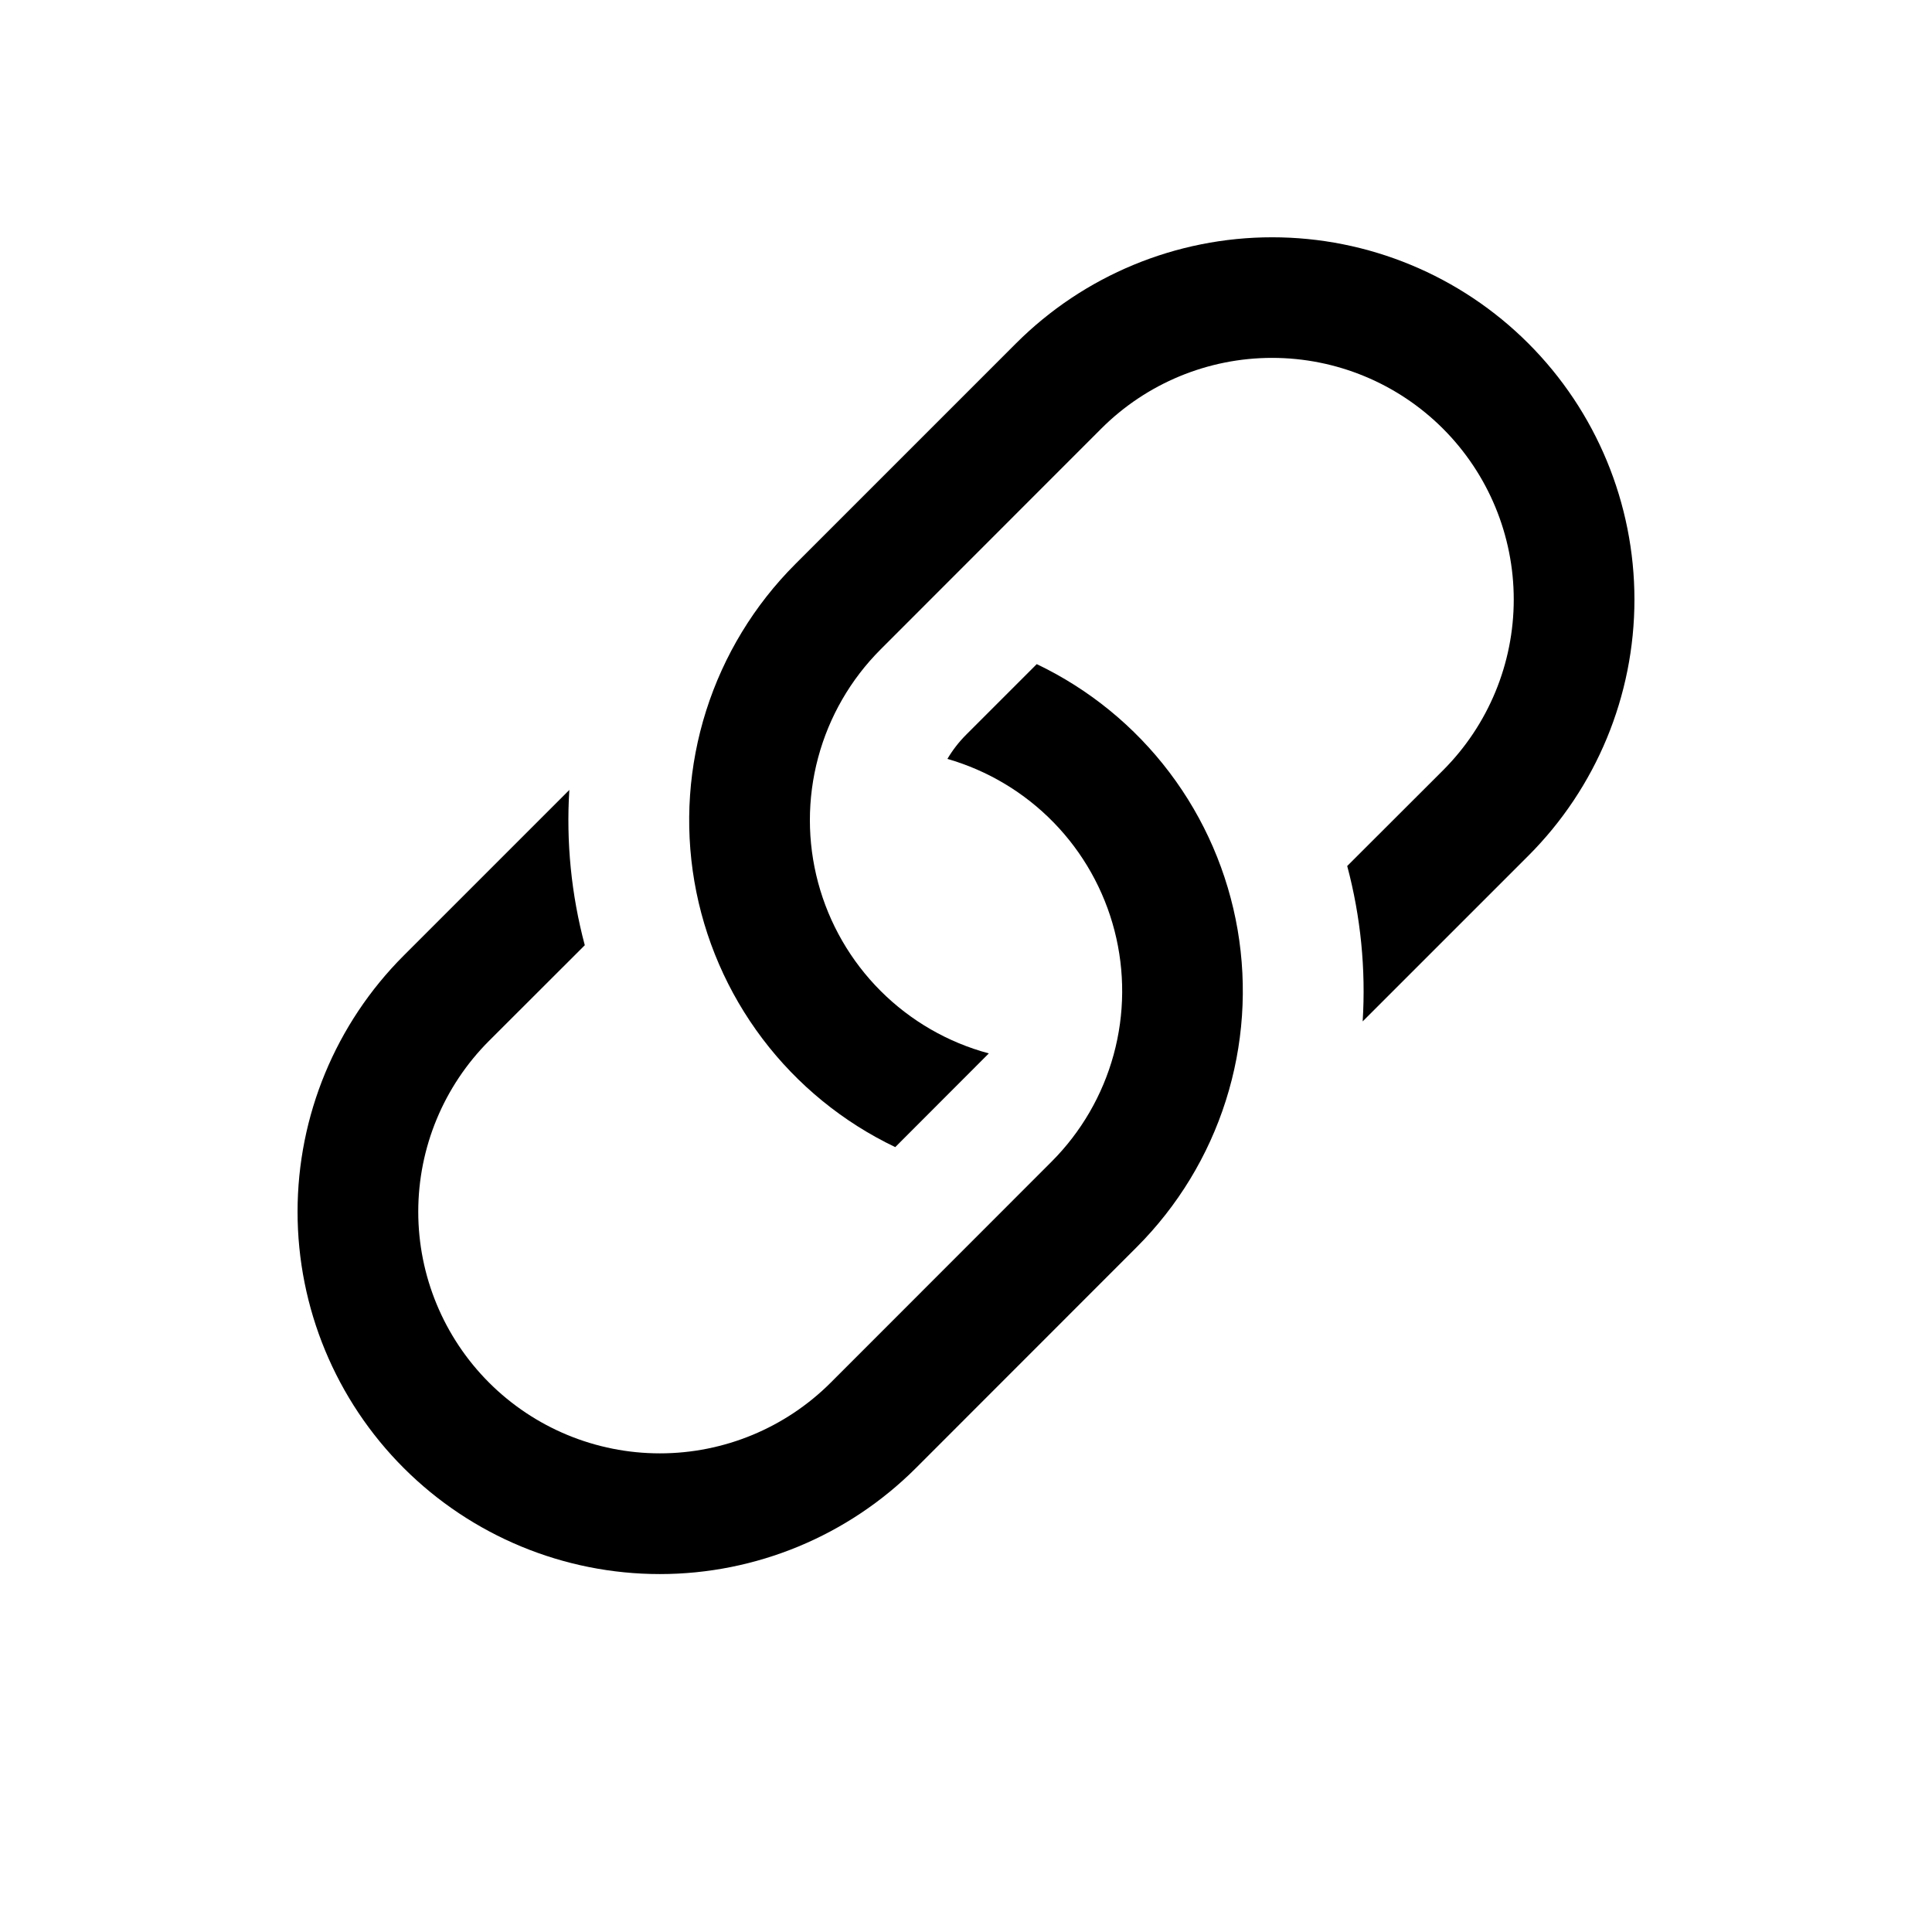
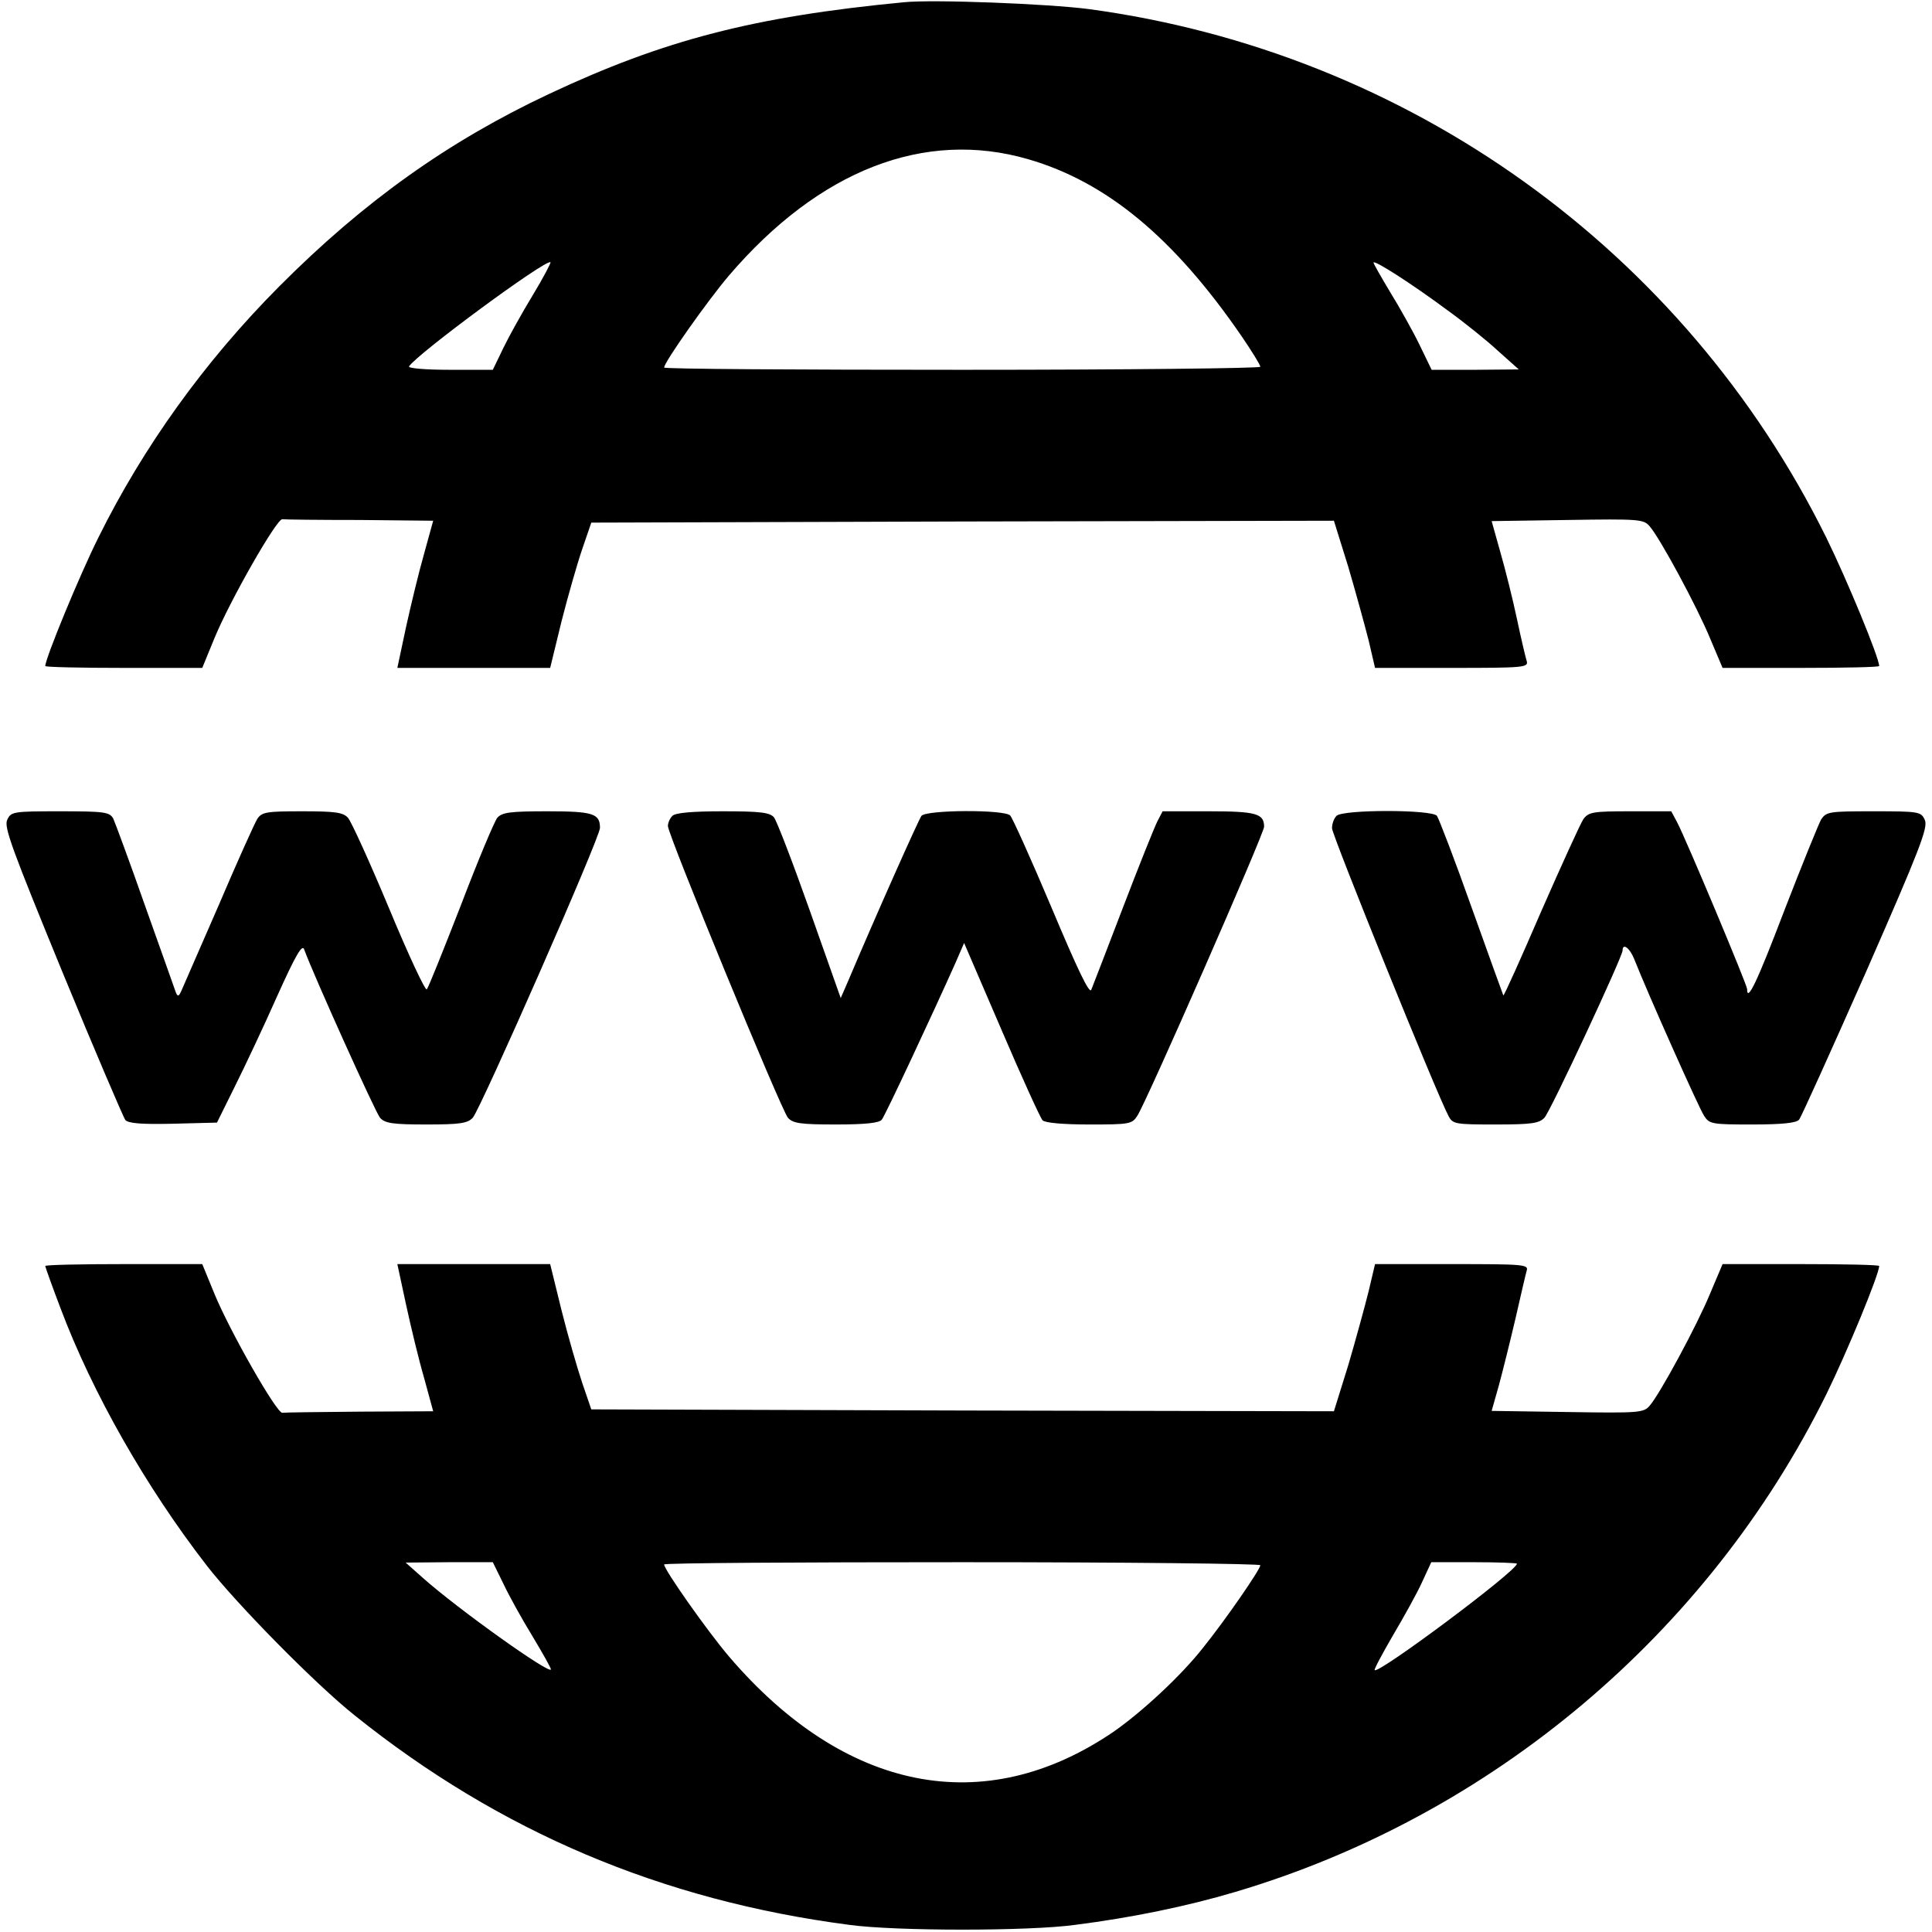
- <svg xmlns="http://www.w3.org/2000/svg" width="121" height="121" viewBox="0 0 121 121" fill="none">
-   <path d="M35.657 49.474L25.281 59.85C21.026 64.105 18.636 69.876 18.636 75.894C18.636 81.911 21.026 87.682 25.281 91.937C29.536 96.192 35.308 98.583 41.325 98.583C47.343 98.583 53.114 96.192 57.369 91.937L71.193 78.106C73.759 75.539 75.672 72.395 76.771 68.936C77.871 65.478 78.124 61.806 77.511 58.229C76.897 54.653 75.435 51.275 73.246 48.38C71.057 45.486 68.206 43.158 64.931 41.594L60.5 46.025C60.05 46.476 59.659 46.982 59.335 47.53C61.865 48.258 64.161 49.633 65.997 51.519C67.833 53.406 69.144 55.739 69.802 58.288C70.459 60.837 70.441 63.513 69.747 66.052C69.053 68.592 67.709 70.906 65.847 72.766L52.03 86.591C49.192 89.429 45.343 91.023 41.329 91.023C37.315 91.023 33.466 89.429 30.628 86.591C27.79 83.753 26.195 79.903 26.195 75.89C26.195 71.876 27.79 68.027 30.628 65.189L36.625 59.199C35.779 56.029 35.452 52.742 35.657 49.466V49.474Z" fill="black" />
-   <path d="M49.807 35.331C47.241 37.897 45.328 41.042 44.229 44.5C43.13 47.959 42.876 51.631 43.489 55.207C44.103 58.784 45.566 62.162 47.754 65.056C49.943 67.951 52.794 70.278 56.069 71.843L61.93 65.974C59.366 65.287 57.028 63.936 55.151 62.059C53.274 60.181 51.925 57.843 51.238 55.278C50.551 52.714 50.551 50.014 51.239 47.45C51.926 44.886 53.276 42.547 55.154 40.67L68.97 26.846C71.808 24.008 75.658 22.414 79.671 22.414C83.685 22.414 87.534 24.008 90.372 26.846C93.21 29.684 94.805 33.533 94.805 37.547C94.805 41.561 93.21 45.41 90.372 48.248L84.375 54.237C85.222 57.414 85.547 60.703 85.343 63.97L95.719 53.595C99.974 49.34 102.364 43.568 102.364 37.551C102.364 31.533 99.974 25.762 95.719 21.507C91.464 17.252 85.693 14.861 79.675 14.861C73.657 14.861 67.886 17.252 63.631 21.507L49.807 35.331Z" fill="black" />
+ <svg xmlns="http://www.w3.org/2000/svg" version="1.0" width="512pt" height="512pt" viewBox="0 0 512 512" preserveAspectRatio="xMidYMid meet">
+   <g transform="translate(0,512) scale(0.1,-0.1)" fill="#000000" stroke="none">
+     <path d="M2395 5114 c-397 -38 -636 -100 -940 -243 -268 -126 -492 -286 -715 -510 -198 -199 -360 -425 -479 -665 -50 -100 -141 -321 -141 -341 0 -3 94 -5 208 -5 l208 0 32 78 c41 100 165 317 180 316 7 -1 99 -2 206 -2 l194 -2 -24 -87 c-14 -49 -35 -136 -48 -195 l-23 -108 202 0 203 0 30 123 c17 67 42 154 55 192 l24 70 984 3 984 2 38 -122 c20 -68 44 -156 54 -195 l17 -73 204 0 c189 0 203 1 198 18 -3 9 -15 60 -26 112 -11 52 -31 132 -44 177 l-23 82 201 3 c191 3 202 2 218 -17 27 -31 125 -212 160 -297 l33 -78 208 0 c114 0 207 2 207 5 0 22 -85 228 -140 340 -377 763 -1109 1287 -1955 1401 -109 14 -412 26 -490 18z m330 -416 c207 -60 385 -207 564 -467 28 -41 51 -78 51 -83 0 -4 -355 -8 -790 -8 -434 0 -790 2 -790 6 0 14 115 177 172 244 239 279 518 388 793 308z m-1313 -360 c-28 -46 -63 -109 -78 -140 l-28 -58 -114 0 c-65 0 -111 4 -108 9 21 33 364 286 375 276 1 -2 -19 -41 -47 -87z m2425 -41 c43 -31 103 -79 133 -107 l55 -49 -115 -1 -116 0 -33 68 c-18 37 -53 99 -77 138 -24 40 -44 75 -44 78 0 9 103 -57 197 -127z" />
+     <path d="M19 2947 c-9 -19 14 -80 146 -402 86 -209 162 -386 167 -393 8 -9 42 -12 127 -10 l116 3 47 95 c26 52 77 160 112 239 49 109 67 140 72 125 27 -73 189 -432 201 -446 13 -15 34 -18 123 -18 89 0 109 3 123 18 21 24 337 742 337 768 0 38 -18 44 -140 44 -99 0 -119 -3 -132 -17 -8 -10 -52 -115 -97 -233 -46 -118 -86 -218 -90 -222 -4 -4 -49 92 -100 215 -51 122 -100 230 -109 240 -13 14 -33 17 -121 17 -95 0 -107 -2 -119 -20 -7 -11 -53 -113 -102 -228 -50 -114 -94 -216 -99 -227 -7 -16 -10 -17 -15 -5 -3 8 -39 111 -81 228 -41 117 -80 222 -85 233 -10 17 -23 19 -141 19 -125 0 -130 -1 -140 -23z" />
+     <path d="M1782 2958 c-7 -7 -12 -19 -12 -27 0 -23 300 -752 318 -773 13 -15 33 -18 127 -18 78 0 116 4 122 13 9 11 137 285 195 415 l23 53 99 -230 c54 -126 103 -234 109 -240 7 -7 57 -11 124 -11 106 0 113 1 127 23 24 36 336 748 336 766 0 35 -21 41 -147 41 l-122 0 -14 -27 c-8 -16 -49 -118 -91 -228 -42 -110 -80 -208 -84 -218 -5 -12 -36 53 -105 217 -54 128 -104 239 -110 245 -16 16 -221 15 -235 -1 -8 -11 -120 -262 -197 -444 l-17 -39 -82 232 c-45 127 -88 239 -95 247 -11 13 -37 16 -135 16 -82 0 -126 -4 -134 -12z" />
+     <path d="M3542 2958 c-7 -7 -12 -21 -12 -33 0 -18 278 -706 309 -763 11 -21 18 -22 125 -22 95 0 115 3 129 18 16 17 207 427 207 443 0 21 19 7 31 -23 35 -89 172 -396 185 -415 14 -22 21 -23 128 -23 79 0 117 4 124 13 5 6 85 183 177 391 143 326 165 383 156 403 -10 22 -15 23 -136 23 -118 0 -125 -1 -139 -22 -7 -13 -51 -121 -97 -240 -72 -189 -99 -246 -99 -209 0 11 -161 395 -185 441 l-16 30 -109 0 c-99 0 -110 -2 -124 -21 -8 -12 -58 -122 -112 -245 -53 -123 -98 -223 -100 -222 -1 2 -39 107 -84 233 -45 127 -87 236 -92 243 -14 17 -249 17 -266 0z" />
+     <path d="M120 1765 c0 -3 18 -53 40 -111 85 -226 227 -475 388 -683 81 -104 289 -315 392 -397 384 -308 813 -490 1310 -555 123 -17 478 -17 600 0 149 19 295 49 423 87 679 201 1253 684 1567 1319 55 112 140 318 140 340 0 3 -93 5 -207 5 l-208 0 -33 -78 c-35 -85 -133 -266 -160 -297 -16 -19 -27 -20 -218 -17 l-201 3 19 67 c10 37 30 117 44 177 14 61 27 118 30 128 5 16 -9 17 -198 17 l-204 0 -17 -72 c-10 -40 -34 -128 -54 -196 l-38 -122 -984 2 -984 3 -24 70 c-13 39 -38 125 -55 193 l-30 122 -203 0 -202 0 23 -107 c13 -60 34 -147 48 -195 l24 -88 -194 -1 c-107 -1 -199 -2 -206 -3 -15 -1 -139 216 -180 316 l-32 78 -208 0 c-114 0 -208 -2 -208 -5z m1214 -842 c15 -32 50 -95 77 -139 27 -45 49 -84 49 -88 0 -16 -247 160 -340 243 l-45 40 115 1 116 0 28 -57z m2006 49 c0 -11 -91 -143 -152 -219 -59 -75 -163 -171 -238 -223 -341 -232 -711 -159 -1018 200 -57 67 -172 230 -172 244 0 4 356 6 790 6 435 0 790 -4 790 -8z m680 4 c0 -19 -367 -293 -377 -282 -2 2 20 43 49 93 29 49 64 112 77 141 l24 52 114 0 c62 0 113 -2 113 -4z" />
+   </g>
</svg>
